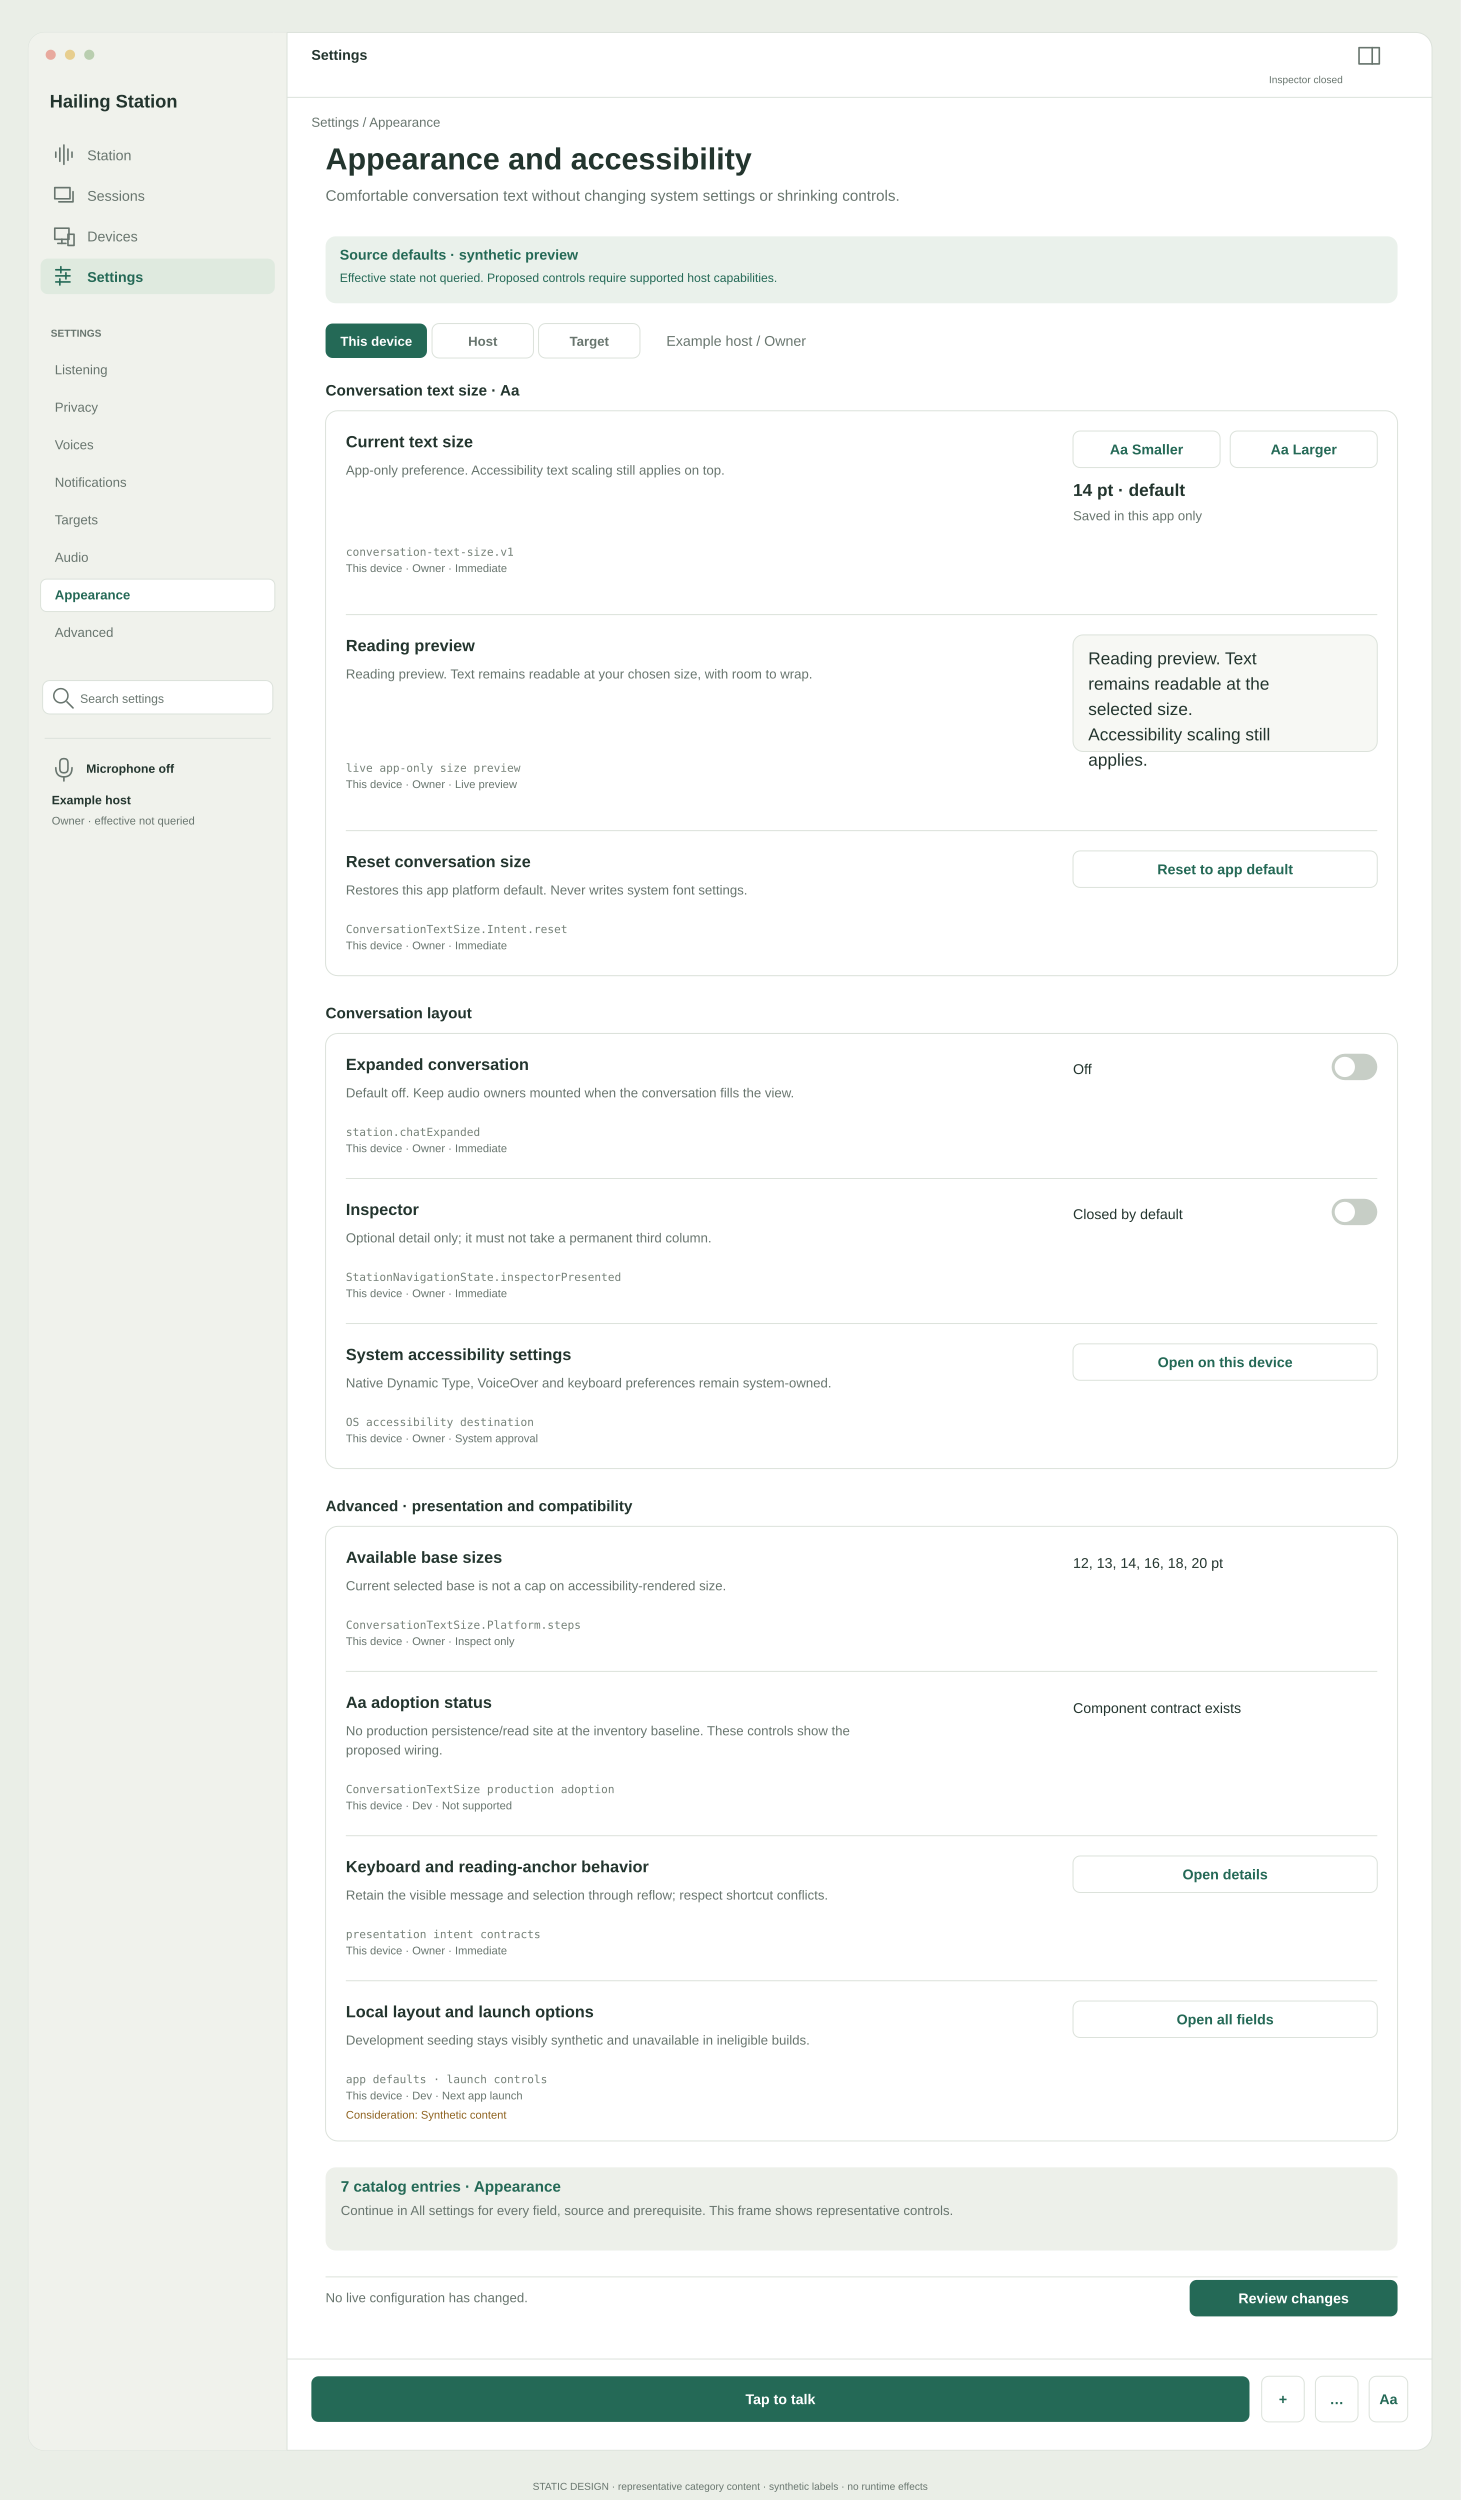
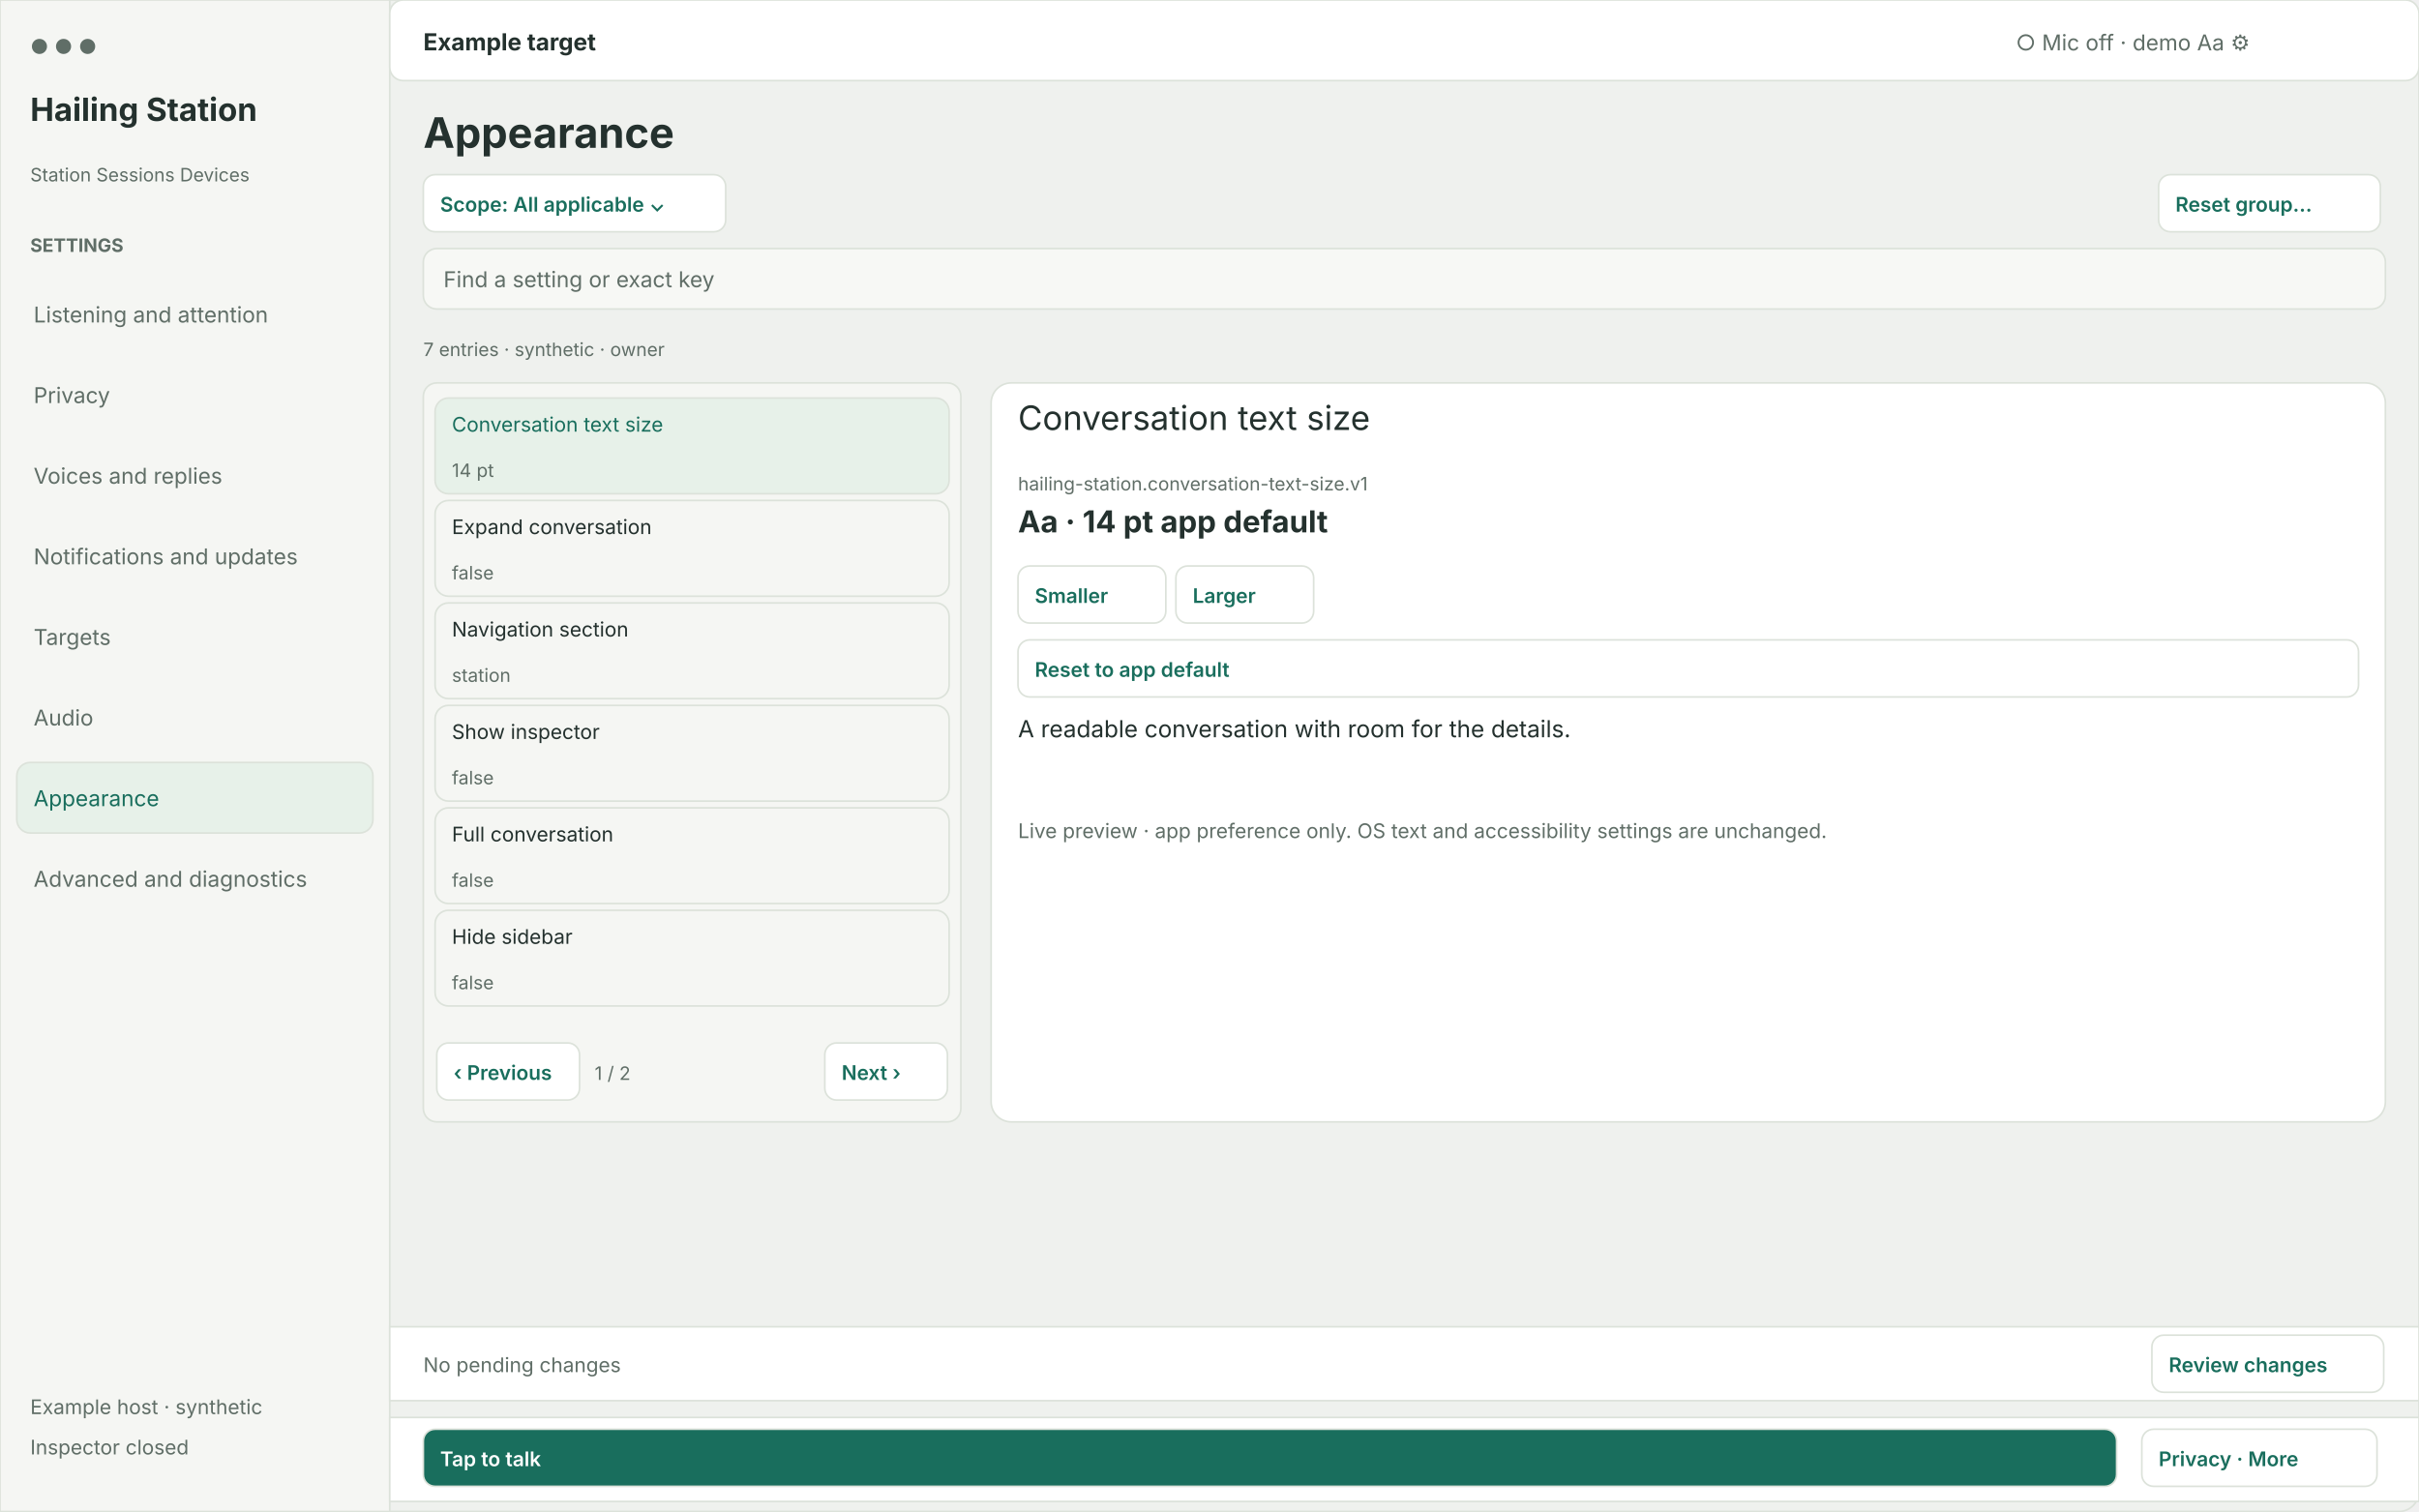
- <svg xmlns="http://www.w3.org/2000/svg" width="1440" height="2465" viewBox="0 0 1440 2465" role="img" aria-labelledby="title desc">
-   <g font-family="-apple-system, BlinkMacSystemFont, SF Pro Text, Helvetica Neue, Arial, sans-serif">
-     <rect x="0" y="0" width="1440" height="2465" rx="0" fill="#EAEEE7" />
-     <rect x="28" y="32" width="1384" height="2384" rx="16" fill="#FFFFFF" stroke="#DCE2DB" stroke-width="1" />
-     <rect x="28" y="32" width="255" height="2384" rx="16" fill="#F0F2EC" />
-     <rect x="269" y="32" width="14" height="2384" rx="0" fill="#F0F2EC" />
-     <path d="M283 32L283 2416" stroke="#DCE2DB" />
-     <circle cx="50" cy="54" r="5" fill="#E8A99D" />
-     <circle cx="69" cy="54" r="5" fill="#E7CE8E" />
-     <circle cx="88" cy="54" r="5" fill="#B9CEAF" />
-     <text x="307" y="59" font-size="14" fill="#23352E" font-weight="600">Settings</text>
-     <path d="M1340 47H1360V63H1340Z" fill="none" stroke="#68756E" stroke-width="1.6" stroke-linecap="round" stroke-linejoin="round" />
-     <path d="M1353 47V63" fill="none" stroke="#68756E" stroke-width="1.6" stroke-linecap="round" stroke-linejoin="round" />
-     <text x="1324" y="82" font-size="10" fill="#68756E" font-weight="400" text-anchor="end">Inspector closed</text>
-     <path d="M283 96H1412" stroke="#DCE2DB" />
-     <text x="307" y="125" font-size="13" fill="#68756E" font-weight="400">Settings  /  Appearance</text>
-     <text x="49" y="106" font-size="18" fill="#23352E" font-weight="650">Hailing Station</text>
-     <path d="M55 150V155" fill="none" stroke="#68756E" stroke-width="1.6" stroke-linecap="round" stroke-linejoin="round" />
-     <path d="M59 146V159" fill="none" stroke="#68756E" stroke-width="1.6" stroke-linecap="round" stroke-linejoin="round" />
-     <path d="M63 143V162" fill="none" stroke="#68756E" stroke-width="1.6" stroke-linecap="round" stroke-linejoin="round" />
-     <path d="M67 147V158" fill="none" stroke="#68756E" stroke-width="1.6" stroke-linecap="round" stroke-linejoin="round" />
-     <path d="M71 150V155" fill="none" stroke="#68756E" stroke-width="1.6" stroke-linecap="round" stroke-linejoin="round" />
-     <text x="86" y="158" font-size="14" fill="#68756E" font-weight="400">Station</text>
-     <path d="M54 185H69V196H54Z" fill="none" stroke="#68756E" stroke-width="1.6" stroke-linecap="round" stroke-linejoin="round" />
-     <path d="M58 199H72V189" fill="none" stroke="#68756E" stroke-width="1.6" stroke-linecap="round" stroke-linejoin="round" />
-     <text x="86" y="198" font-size="14" fill="#68756E" font-weight="400">Sessions</text>
-     <path d="M54 225H68V236H54Z" fill="none" stroke="#68756E" stroke-width="1.6" stroke-linecap="round" stroke-linejoin="round" />
-     <path d="M61 236V240" fill="none" stroke="#68756E" stroke-width="1.6" stroke-linecap="round" stroke-linejoin="round" />
-     <path d="M57 240H65" fill="none" stroke="#68756E" stroke-width="1.6" stroke-linecap="round" stroke-linejoin="round" />
-     <path d="M67 231H73V242H67Z" fill="none" stroke="#68756E" stroke-width="1.6" stroke-linecap="round" stroke-linejoin="round" />
-     <text x="86" y="238" font-size="14" fill="#68756E" font-weight="400">Devices</text>
-     <rect x="40" y="255" width="231" height="35" rx="7" fill="#DFEADF" />
-     <path d="M55 266H69" fill="none" stroke="#246956" stroke-width="1.6" stroke-linecap="round" stroke-linejoin="round" />
-     <path d="M55 272H69" fill="none" stroke="#246956" stroke-width="1.6" stroke-linecap="round" stroke-linejoin="round" />
-     <path d="M55 278H69" fill="none" stroke="#246956" stroke-width="1.6" stroke-linecap="round" stroke-linejoin="round" />
-     <path d="M60 263V269" fill="none" stroke="#246956" stroke-width="1.6" stroke-linecap="round" stroke-linejoin="round" />
-     <path d="M65 269V275" fill="none" stroke="#246956" stroke-width="1.6" stroke-linecap="round" stroke-linejoin="round" />
-     <path d="M59 275V281" fill="none" stroke="#246956" stroke-width="1.6" stroke-linecap="round" stroke-linejoin="round" />
-     <text x="86" y="278" font-size="14" fill="#246956" font-weight="600">Settings</text>
-     <text x="50" y="332" font-size="10" fill="#68756E" font-weight="650">SETTINGS</text>
-     <text x="54" y="369" font-size="13" fill="#68756E" font-weight="400">Listening</text>
-     <text x="54" y="406" font-size="13" fill="#68756E" font-weight="400">Privacy</text>
-     <text x="54" y="443" font-size="13" fill="#68756E" font-weight="400">Voices</text>
-     <text x="54" y="480" font-size="13" fill="#68756E" font-weight="400">Notifications</text>
-     <text x="54" y="517" font-size="13" fill="#68756E" font-weight="400">Targets</text>
-     <text x="54" y="554" font-size="13" fill="#68756E" font-weight="400">Audio</text>
-     <rect x="40" y="571" width="231" height="32" rx="6" fill="#FFFFFF" stroke="#DCE2DB" stroke-width="1" />
-     <text x="54" y="591" font-size="13" fill="#246956" font-weight="600">Appearance</text>
-     <text x="54" y="628" font-size="13" fill="#68756E" font-weight="400">Advanced</text>
-     <rect x="42" y="671" width="227" height="33" rx="7" fill="#FFFFFF" stroke="#DCE2DB" stroke-width="1" />
-     <circle cx="60" cy="686" r="7" fill="none" stroke="#68756E" stroke-width="1.5" />
-     <path d="M66 692L72 698" fill="none" stroke="#68756E" stroke-width="1.6" stroke-linecap="round" stroke-linejoin="round" />
-     <text x="79" y="693" font-size="12" fill="#68756E" font-weight="400">Search settings</text>
-     <path d="M44 728H267" stroke="#DCE2DB" />
-     <path d="M59 752Q59 748 63 748Q67 748 67 752V758Q67 762 63 762Q59 762 59 758Z" fill="none" stroke="#68756E" stroke-width="1.6" stroke-linecap="round" stroke-linejoin="round" />
-     <path d="M55 757Q55 766 63 766Q71 766 71 757" fill="none" stroke="#68756E" stroke-width="1.6" stroke-linecap="round" stroke-linejoin="round" />
-     <path d="M63 766V770" fill="none" stroke="#68756E" stroke-width="1.6" stroke-linecap="round" stroke-linejoin="round" />
-     <text x="85" y="762" font-size="12" fill="#23352E" font-weight="550">Microphone off</text>
-     <text x="51" y="793" font-size="12" fill="#23352E" font-weight="600">Example host</text>
-     <text x="51" y="813" font-size="11" fill="#68756E" font-weight="400">Owner · effective not queried</text>
-     <path d="M283 2326H1412" stroke="#DCE2DB" />
-     <rect x="307" y="2343" width="925" height="45" rx="7" fill="#246956" />
-     <text x="769.5" y="2370.5" font-size="14" fill="#FFFFFF" font-weight="550" text-anchor="middle">Tap to talk</text>
-     <rect x="1244" y="2343" width="42" height="45" rx="7" fill="#FFFFFF" stroke="#DCE2DB" stroke-width="1" />
-     <text x="1265.0" y="2370.5" font-size="14" fill="#246956" font-weight="550" text-anchor="middle">+</text>
-     <rect x="1297" y="2343" width="42" height="45" rx="7" fill="#FFFFFF" stroke="#DCE2DB" stroke-width="1" />
-     <text x="1318.0" y="2370.5" font-size="14" fill="#246956" font-weight="550" text-anchor="middle">…</text>
-     <rect x="1350" y="2343" width="38" height="45" rx="7" fill="#FFFFFF" stroke="#DCE2DB" stroke-width="1" />
-     <text x="1369.0" y="2370.5" font-size="14" fill="#246956" font-weight="550" text-anchor="middle">Aa</text>
-     <text x="321" y="167" font-size="30" fill="#23352E" font-weight="650">Appearance and accessibility</text>
-     <text x="321" y="198" font-size="15" fill="#68756E" font-weight="400">Comfortable conversation text without changing system settings or shrinking controls.</text>
-     <rect x="321" y="233" width="1057" height="66" rx="10" fill="#EAF1EB" />
-     <text x="335" y="256" font-size="14" fill="#246956" font-weight="600">Source defaults · synthetic preview</text>
-     <text x="335" y="278" font-size="12" fill="#246956" font-weight="400">Effective state not queried. Proposed controls require supported host capabilities.</text>
-     <rect x="321" y="319" width="100" height="34" rx="7" fill="#246956" />
-     <text x="371" y="341" font-size="13" fill="#FFFFFF" font-weight="550" text-anchor="middle">This device</text>
-     <rect x="426" y="319" width="100" height="34" rx="7" fill="#FFFFFF" stroke="#DCE2DB" stroke-width="1" />
-     <text x="476" y="341" font-size="13" fill="#68756E" font-weight="550" text-anchor="middle">Host</text>
-     <rect x="531" y="319" width="100" height="34" rx="7" fill="#FFFFFF" stroke="#DCE2DB" stroke-width="1" />
-     <text x="581" y="341" font-size="13" fill="#68756E" font-weight="550" text-anchor="middle">Target</text>
-     <text x="657" y="341" font-size="14" fill="#68756E" font-weight="400">Example host  /  Owner</text>
-     <text x="321" y="390" font-size="15" fill="#23352E" font-weight="650">Conversation text size · Aa</text>
-     <rect x="321" y="405" width="1057" height="557" rx="12" fill="#FFFFFF" stroke="#DCE2DB" stroke-width="1" />
-     <text x="341" y="441" font-size="16" fill="#23352E" font-weight="550">Current text size</text>
-     <text x="341" y="468" font-size="13" fill="#68756E" font-weight="400">App-only preference. Accessibility text scaling still applies on top.</text>
-     <rect x="1058" y="425" width="145.0" height="36" rx="7" fill="#FFFFFF" stroke="#DCE2DB" stroke-width="1" />
-     <text x="1130.5" y="448.0" font-size="14" fill="#246956" font-weight="550" text-anchor="middle">Aa  Smaller</text>
-     <rect x="1213.0" y="425" width="145.0" height="36" rx="7" fill="#FFFFFF" stroke="#DCE2DB" stroke-width="1" />
-     <text x="1285.5" y="448.0" font-size="14" fill="#246956" font-weight="550" text-anchor="middle">Aa  Larger</text>
-     <text x="1058" y="489" font-size="17" fill="#23352E" font-weight="600">14 pt · default</text>
-     <text x="1058" y="513" font-size="13" fill="#68756E" font-weight="400">Saved in this app only</text>
-     <text x="341" y="548" font-size="11" fill="#758178" font-weight="400" font-family="ui-monospace, SFMono-Regular, Menlo, monospace">conversation-text-size.v1</text>
-     <text x="341" y="564" font-size="11" fill="#68756E" font-weight="400">This device · Owner · Immediate</text>
-     <path d="M341 606H1358" stroke="#DCE2DB" />
-     <text x="341" y="642" font-size="16" fill="#23352E" font-weight="550">Reading preview</text>
-     <text x="341" y="669" font-size="13" fill="#68756E" font-weight="400">Reading preview. Text remains readable at your chosen size, with room to wrap.</text>
-     <rect x="1058" y="626" width="300" height="115" rx="10" fill="#F7F8F4" stroke="#DCE2DB" stroke-width="1" />
-     <text x="1073" y="655" font-size="17" fill="#23352E" font-weight="400">Reading preview. Text</text>
-     <text x="1073" y="680" font-size="17" fill="#23352E" font-weight="400">remains readable at the</text>
-     <text x="1073" y="705" font-size="17" fill="#23352E" font-weight="400">selected size.</text>
-     <text x="1073" y="730" font-size="17" fill="#23352E" font-weight="400">Accessibility scaling still</text>
-     <text x="1073" y="755" font-size="17" fill="#23352E" font-weight="400">applies.</text>
-     <text x="341" y="761" font-size="11" fill="#758178" font-weight="400" font-family="ui-monospace, SFMono-Regular, Menlo, monospace">live app-only size preview</text>
-     <text x="341" y="777" font-size="11" fill="#68756E" font-weight="400">This device · Owner · Live preview</text>
-     <path d="M341 819H1358" stroke="#DCE2DB" />
-     <text x="341" y="855" font-size="16" fill="#23352E" font-weight="550">Reset conversation size</text>
-     <text x="341" y="882" font-size="13" fill="#68756E" font-weight="400">Restores this app platform default. Never writes system font settings.</text>
-     <rect x="1058" y="839" width="300" height="36" rx="7" fill="#FFFFFF" stroke="#DCE2DB" stroke-width="1" />
-     <text x="1208.0" y="862.0" font-size="14" fill="#246956" font-weight="550" text-anchor="middle">Reset to app default</text>
-     <text x="341" y="920" font-size="11" fill="#758178" font-weight="400" font-family="ui-monospace, SFMono-Regular, Menlo, monospace">ConversationTextSize.Intent.reset</text>
-     <text x="341" y="936" font-size="11" fill="#68756E" font-weight="400">This device · Owner · Immediate</text>
-     <text x="321" y="1004" font-size="15" fill="#23352E" font-weight="650">Conversation layout</text>
-     <rect x="321" y="1019" width="1057" height="429" rx="12" fill="#FFFFFF" stroke="#DCE2DB" stroke-width="1" />
-     <text x="341" y="1055" font-size="16" fill="#23352E" font-weight="550">Expanded conversation</text>
-     <text x="341" y="1082" font-size="13" fill="#68756E" font-weight="400">Default off. Keep audio owners mounted when the conversation fills the view.</text>
-     <text x="1058" y="1059" font-size="14" fill="#23352E" font-weight="400">Off</text>
-     <rect x="1313" y="1039" width="45" height="26" rx="13" fill="#C7CEC6" />
-     <circle cx="1326" cy="1052" r="10" fill="#FFFFFF" />
-     <text x="341" y="1120" font-size="11" fill="#758178" font-weight="400" font-family="ui-monospace, SFMono-Regular, Menlo, monospace">station.chatExpanded</text>
-     <text x="341" y="1136" font-size="11" fill="#68756E" font-weight="400">This device · Owner · Immediate</text>
-     <path d="M341 1162H1358" stroke="#DCE2DB" />
-     <text x="341" y="1198" font-size="16" fill="#23352E" font-weight="550">Inspector</text>
-     <text x="341" y="1225" font-size="13" fill="#68756E" font-weight="400">Optional detail only; it must not take a permanent third column.</text>
-     <text x="1058" y="1202" font-size="14" fill="#23352E" font-weight="400">Closed by default</text>
-     <rect x="1313" y="1182" width="45" height="26" rx="13" fill="#C7CEC6" />
-     <circle cx="1326" cy="1195" r="10" fill="#FFFFFF" />
-     <text x="341" y="1263" font-size="11" fill="#758178" font-weight="400" font-family="ui-monospace, SFMono-Regular, Menlo, monospace">StationNavigationState.inspectorPresented</text>
-     <text x="341" y="1279" font-size="11" fill="#68756E" font-weight="400">This device · Owner · Immediate</text>
-     <path d="M341 1305H1358" stroke="#DCE2DB" />
-     <text x="341" y="1341" font-size="16" fill="#23352E" font-weight="550">System accessibility settings</text>
-     <text x="341" y="1368" font-size="13" fill="#68756E" font-weight="400">Native Dynamic Type, VoiceOver and keyboard preferences remain system-owned.</text>
-     <rect x="1058" y="1325" width="300" height="36" rx="7" fill="#FFFFFF" stroke="#DCE2DB" stroke-width="1" />
-     <text x="1208.0" y="1348.0" font-size="14" fill="#246956" font-weight="550" text-anchor="middle">Open on this device</text>
-     <text x="341" y="1406" font-size="11" fill="#758178" font-weight="400" font-family="ui-monospace, SFMono-Regular, Menlo, monospace">OS accessibility destination</text>
-     <text x="341" y="1422" font-size="11" fill="#68756E" font-weight="400">This device · Owner · System approval</text>
-     <text x="321" y="1490" font-size="15" fill="#23352E" font-weight="650">Advanced · presentation and compatibility</text>
-     <rect x="321" y="1505" width="1057" height="606" rx="12" fill="#FFFFFF" stroke="#DCE2DB" stroke-width="1" />
-     <text x="341" y="1541" font-size="16" fill="#23352E" font-weight="550">Available base sizes</text>
-     <text x="341" y="1568" font-size="13" fill="#68756E" font-weight="400">Current selected base is not a cap on accessibility-rendered size.</text>
-     <text x="1058" y="1546" font-size="14" fill="#23352E" font-weight="500">12, 13, 14, 16, 18, 20 pt</text>
-     <text x="341" y="1606" font-size="11" fill="#758178" font-weight="400" font-family="ui-monospace, SFMono-Regular, Menlo, monospace">ConversationTextSize.Platform.steps</text>
-     <text x="341" y="1622" font-size="11" fill="#68756E" font-weight="400">This device · Owner · Inspect only</text>
-     <path d="M341 1648H1358" stroke="#DCE2DB" />
-     <text x="341" y="1684" font-size="16" fill="#23352E" font-weight="550">Aa adoption status</text>
-     <text x="341" y="1711" font-size="13" fill="#68756E" font-weight="400">No production persistence/read site at the inventory baseline. These controls show the</text>
-     <text x="341" y="1730" font-size="13" fill="#68756E" font-weight="400">proposed wiring.</text>
-     <text x="1058" y="1689" font-size="14" fill="#23352E" font-weight="500">Component contract exists</text>
-     <text x="341" y="1768" font-size="11" fill="#758178" font-weight="400" font-family="ui-monospace, SFMono-Regular, Menlo, monospace">ConversationTextSize production adoption</text>
-     <text x="341" y="1784" font-size="11" fill="#68756E" font-weight="400">This device · Dev · Not supported</text>
-     <path d="M341 1810H1358" stroke="#DCE2DB" />
-     <text x="341" y="1846" font-size="16" fill="#23352E" font-weight="550">Keyboard and reading-anchor behavior</text>
-     <text x="341" y="1873" font-size="13" fill="#68756E" font-weight="400">Retain the visible message and selection through reflow; respect shortcut conflicts.</text>
-     <rect x="1058" y="1830" width="300" height="36" rx="7" fill="#FFFFFF" stroke="#DCE2DB" stroke-width="1" />
-     <text x="1208.0" y="1853.0" font-size="14" fill="#246956" font-weight="550" text-anchor="middle">Open details</text>
-     <text x="341" y="1911" font-size="11" fill="#758178" font-weight="400" font-family="ui-monospace, SFMono-Regular, Menlo, monospace">presentation intent contracts</text>
-     <text x="341" y="1927" font-size="11" fill="#68756E" font-weight="400">This device · Owner · Immediate</text>
-     <path d="M341 1953H1358" stroke="#DCE2DB" />
-     <text x="341" y="1989" font-size="16" fill="#23352E" font-weight="550">Local layout and launch options</text>
-     <text x="341" y="2016" font-size="13" fill="#68756E" font-weight="400">Development seeding stays visibly synthetic and unavailable in ineligible builds.</text>
-     <rect x="1058" y="1973" width="300" height="36" rx="7" fill="#FFFFFF" stroke="#DCE2DB" stroke-width="1" />
-     <text x="1208.0" y="1996.0" font-size="14" fill="#246956" font-weight="550" text-anchor="middle">Open all fields</text>
-     <text x="341" y="2054" font-size="11" fill="#758178" font-weight="400" font-family="ui-monospace, SFMono-Regular, Menlo, monospace">app defaults · launch controls</text>
-     <text x="341" y="2070" font-size="11" fill="#68756E" font-weight="400">This device · Dev · Next app launch</text>
-     <text x="341" y="2089" font-size="11" fill="#8E621F" font-weight="400">Consideration: Synthetic content</text>
-     <rect x="321" y="2137" width="1057" height="82" rx="10" fill="#EDF0EA" />
-     <text x="336" y="2161" font-size="15" fill="#246956" font-weight="600">7 catalog entries · Appearance</text>
-     <text x="336" y="2184" font-size="13" fill="#68756E" font-weight="400">Continue in All settings for every field, source and prerequisite. This frame shows representative controls.</text>
-     <path d="M321 2245H1378" stroke="#DCE2DB" />
-     <text x="321" y="2270" font-size="13" fill="#68756E" font-weight="400">No live configuration has changed.</text>
-     <rect x="1173" y="2248" width="205" height="36" rx="7" fill="#246956" />
-     <text x="1275.5" y="2271.0" font-size="14" fill="#FFFFFF" font-weight="550" text-anchor="middle">Review changes</text>
-     <text x="720.0" y="2455" font-size="10" fill="#68756E" font-weight="400" text-anchor="middle">STATIC DESIGN · representative category content · synthetic labels · no runtime effects</text>
+ <svg xmlns="http://www.w3.org/2000/svg" width="1440" height="900" viewBox="0 0 1440 900" role="img" aria-labelledby="title desc">
+   <g font-family="-apple-system,BlinkMacSystemFont,Segoe UI,sans-serif">
+     <rect x="0" y="0" width="1440" height="900" rx="12" fill="#eff1ee" stroke="#dce2da" />
+     <rect x="0" y="0" width="232" height="900" rx="0" fill="#f5f6f3" stroke="#dce2da" />
+     <text x="18" y="32" font-size="12" fill="#606e67" font-weight="400">● ● ●</text>
+     <text x="18" y="72" font-size="19" fill="#24312e" font-weight="650">Hailing Station</text>
+     <text x="18" y="108" font-size="11" fill="#606e67" font-weight="400">Station     Sessions     Devices</text>
+     <text x="18" y="150" font-size="11" fill="#606e67" font-weight="650">SETTINGS</text>
+     <text x="20" y="192" font-size="13" fill="#606e67" font-weight="400">Listening and attention</text>
+     <text x="20" y="240" font-size="13" fill="#606e67" font-weight="400">Privacy</text>
+     <text x="20" y="288" font-size="13" fill="#606e67" font-weight="400">Voices and replies</text>
+     <text x="20" y="336" font-size="13" fill="#606e67" font-weight="400">Notifications and updates</text>
+     <text x="20" y="384" font-size="13" fill="#606e67" font-weight="400">Targets</text>
+     <text x="20" y="432" font-size="13" fill="#606e67" font-weight="400">Audio</text>
+     <rect x="10" y="454" width="212" height="42" rx="8" fill="#e7f1e9" stroke="#dce2da" />
+     <text x="20" y="480" font-size="13" fill="#196e5d" font-weight="400">Appearance</text>
+     <text x="20" y="528" font-size="13" fill="#606e67" font-weight="400">Advanced and diagnostics</text>
+     <text x="18" y="842" font-size="12" fill="#606e67" font-weight="400">Example host · synthetic</text>
+     <text x="18" y="866" font-size="12" fill="#606e67" font-weight="400">Inspector closed</text>
+     <rect x="232" y="0" width="1208" height="48" rx="8" fill="#fff" stroke="#dce2da" />
+     <text x="252" y="30" font-size="14" fill="#24312e" font-weight="650">Example target</text>
+     <text x="1200" y="30" font-size="13" fill="#606e67" font-weight="400">○ Mic off · demo    Aa   ⚙</text>
+     <text x="252" y="88" font-size="25" fill="#24312e" font-weight="650">Appearance</text>
+     <rect x="252" y="104" width="180" height="34" rx="7" fill="#fff" stroke="#dce2da" />
+     <text x="262" y="126" font-size="12" fill="#196e5d" font-weight="600">Scope: All applicable ⌄</text>
+     <rect x="1285" y="104" width="132" height="34" rx="7" fill="#fff" stroke="#dce2da" />
+     <text x="1295" y="126" font-size="12" fill="#196e5d" font-weight="600">Reset group…</text>
+     <rect x="252" y="148" width="1168" height="36" rx="8" fill="#f7f8f5" stroke="#dce2da" />
+     <text x="264" y="171" font-size="13" fill="#606e67" font-weight="400">Find a setting or exact key</text>
+     <text x="252" y="212" font-size="11" fill="#606e67" font-weight="400">7 entries · synthetic · owner</text>
+     <rect x="252" y="228" width="320" height="440" rx="8" fill="#f5f6f3" stroke="#dce2da" />
+     <rect x="259" y="237" width="306" height="57" rx="8" fill="#e7f1e9" stroke="#dce2da" />
+     <text x="269" y="257" font-size="12" fill="#196e5d" font-weight="400">Conversation text size</text>
+     <text x="269" y="284" font-size="11" fill="#606e67" font-weight="400">14 pt</text>
+     <rect x="259" y="298" width="306" height="57" rx="8" fill="#f5f6f3" stroke="#dce2da" />
+     <text x="269" y="318" font-size="12" fill="#24312e" font-weight="400">Expand conversation</text>
+     <text x="269" y="345" font-size="11" fill="#606e67" font-weight="400">false</text>
+     <rect x="259" y="359" width="306" height="57" rx="8" fill="#f5f6f3" stroke="#dce2da" />
+     <text x="269" y="379" font-size="12" fill="#24312e" font-weight="400">Navigation section</text>
+     <text x="269" y="406" font-size="11" fill="#606e67" font-weight="400">station</text>
+     <rect x="259" y="420" width="306" height="57" rx="8" fill="#f5f6f3" stroke="#dce2da" />
+     <text x="269" y="440" font-size="12" fill="#24312e" font-weight="400">Show inspector</text>
+     <text x="269" y="467" font-size="11" fill="#606e67" font-weight="400">false</text>
+     <rect x="259" y="481" width="306" height="57" rx="8" fill="#f5f6f3" stroke="#dce2da" />
+     <text x="269" y="501" font-size="12" fill="#24312e" font-weight="400">Full conversation</text>
+     <text x="269" y="528" font-size="11" fill="#606e67" font-weight="400">false</text>
+     <rect x="259" y="542" width="306" height="57" rx="8" fill="#f5f6f3" stroke="#dce2da" />
+     <text x="269" y="562" font-size="12" fill="#24312e" font-weight="400">Hide sidebar</text>
+     <text x="269" y="589" font-size="11" fill="#606e67" font-weight="400">false</text>
+     <rect x="260" y="621" width="85" height="34" rx="7" fill="#fff" stroke="#dce2da" />
+     <text x="270" y="643" font-size="12" fill="#196e5d" font-weight="600">‹ Previous</text>
+     <text x="354" y="643" font-size="11" fill="#606e67" font-weight="400">1 / 2</text>
+     <rect x="491" y="621" width="73" height="34" rx="7" fill="#fff" stroke="#dce2da" />
+     <text x="501" y="643" font-size="12" fill="#196e5d" font-weight="600">Next ›</text>
+     <rect x="590" y="228" width="830" height="440" rx="12" fill="#fff" stroke="#dce2da" />
+     <text x="606" y="256" font-size="20" fill="#24312e" font-weight="400">Conversation text size</text>
+     <text x="606" y="292" font-size="11" fill="#606e67" font-weight="400">hailing-station.conversation-text-size.v1</text>
+     <text x="606" y="317" font-size="18" fill="#24312e" font-weight="650">Aa · 14 pt app default</text>
+     <rect x="606" y="337" width="88" height="34" rx="7" fill="#fff" stroke="#dce2da" />
+     <text x="616" y="359" font-size="12" fill="#196e5d" font-weight="600">Smaller</text>
+     <rect x="700" y="337" width="82" height="34" rx="7" fill="#fff" stroke="#dce2da" />
+     <text x="710" y="359" font-size="12" fill="#196e5d" font-weight="600">Larger</text>
+     <rect x="606" y="381" width="798" height="34" rx="7" fill="#fff" stroke="#dce2da" />
+     <text x="616" y="403" font-size="12" fill="#196e5d" font-weight="600">Reset to app default</text>
+     <text x="606" y="439" font-size="14" fill="#24312e" font-weight="400">A readable conversation with room for the details.</text>
+     <text x="606" y="499" font-size="12" fill="#606e67" font-weight="400">Live preview · app preference only. OS text and accessibility settings are unchanged.</text>
+     <rect x="232" y="790" width="1208" height="44" rx="0" fill="#fff" stroke="#dce2da" />
+     <text x="252" y="817" font-size="12" fill="#606e67" font-weight="400">No pending changes</text>
+     <rect x="1281" y="795" width="138" height="34" rx="7" fill="#fff" stroke="#dce2da" />
+     <text x="1291" y="817" font-size="12" fill="#196e5d" font-weight="600">Review changes</text>
+     <rect x="232" y="844" width="1208" height="50" rx="0" fill="#fff" stroke="#dce2da" />
+     <rect x="252" y="851" width="1008" height="34" rx="7" fill="#196e5d" stroke="#dce2da" />
+     <text x="262" y="873" font-size="12" fill="#fff" font-weight="600">Tap to talk</text>
+     <rect x="1275" y="851" width="140" height="34" rx="7" fill="#fff" stroke="#dce2da" />
+     <text x="1285" y="873" font-size="12" fill="#196e5d" font-weight="600">Privacy · More</text>
  </g>
</svg>
